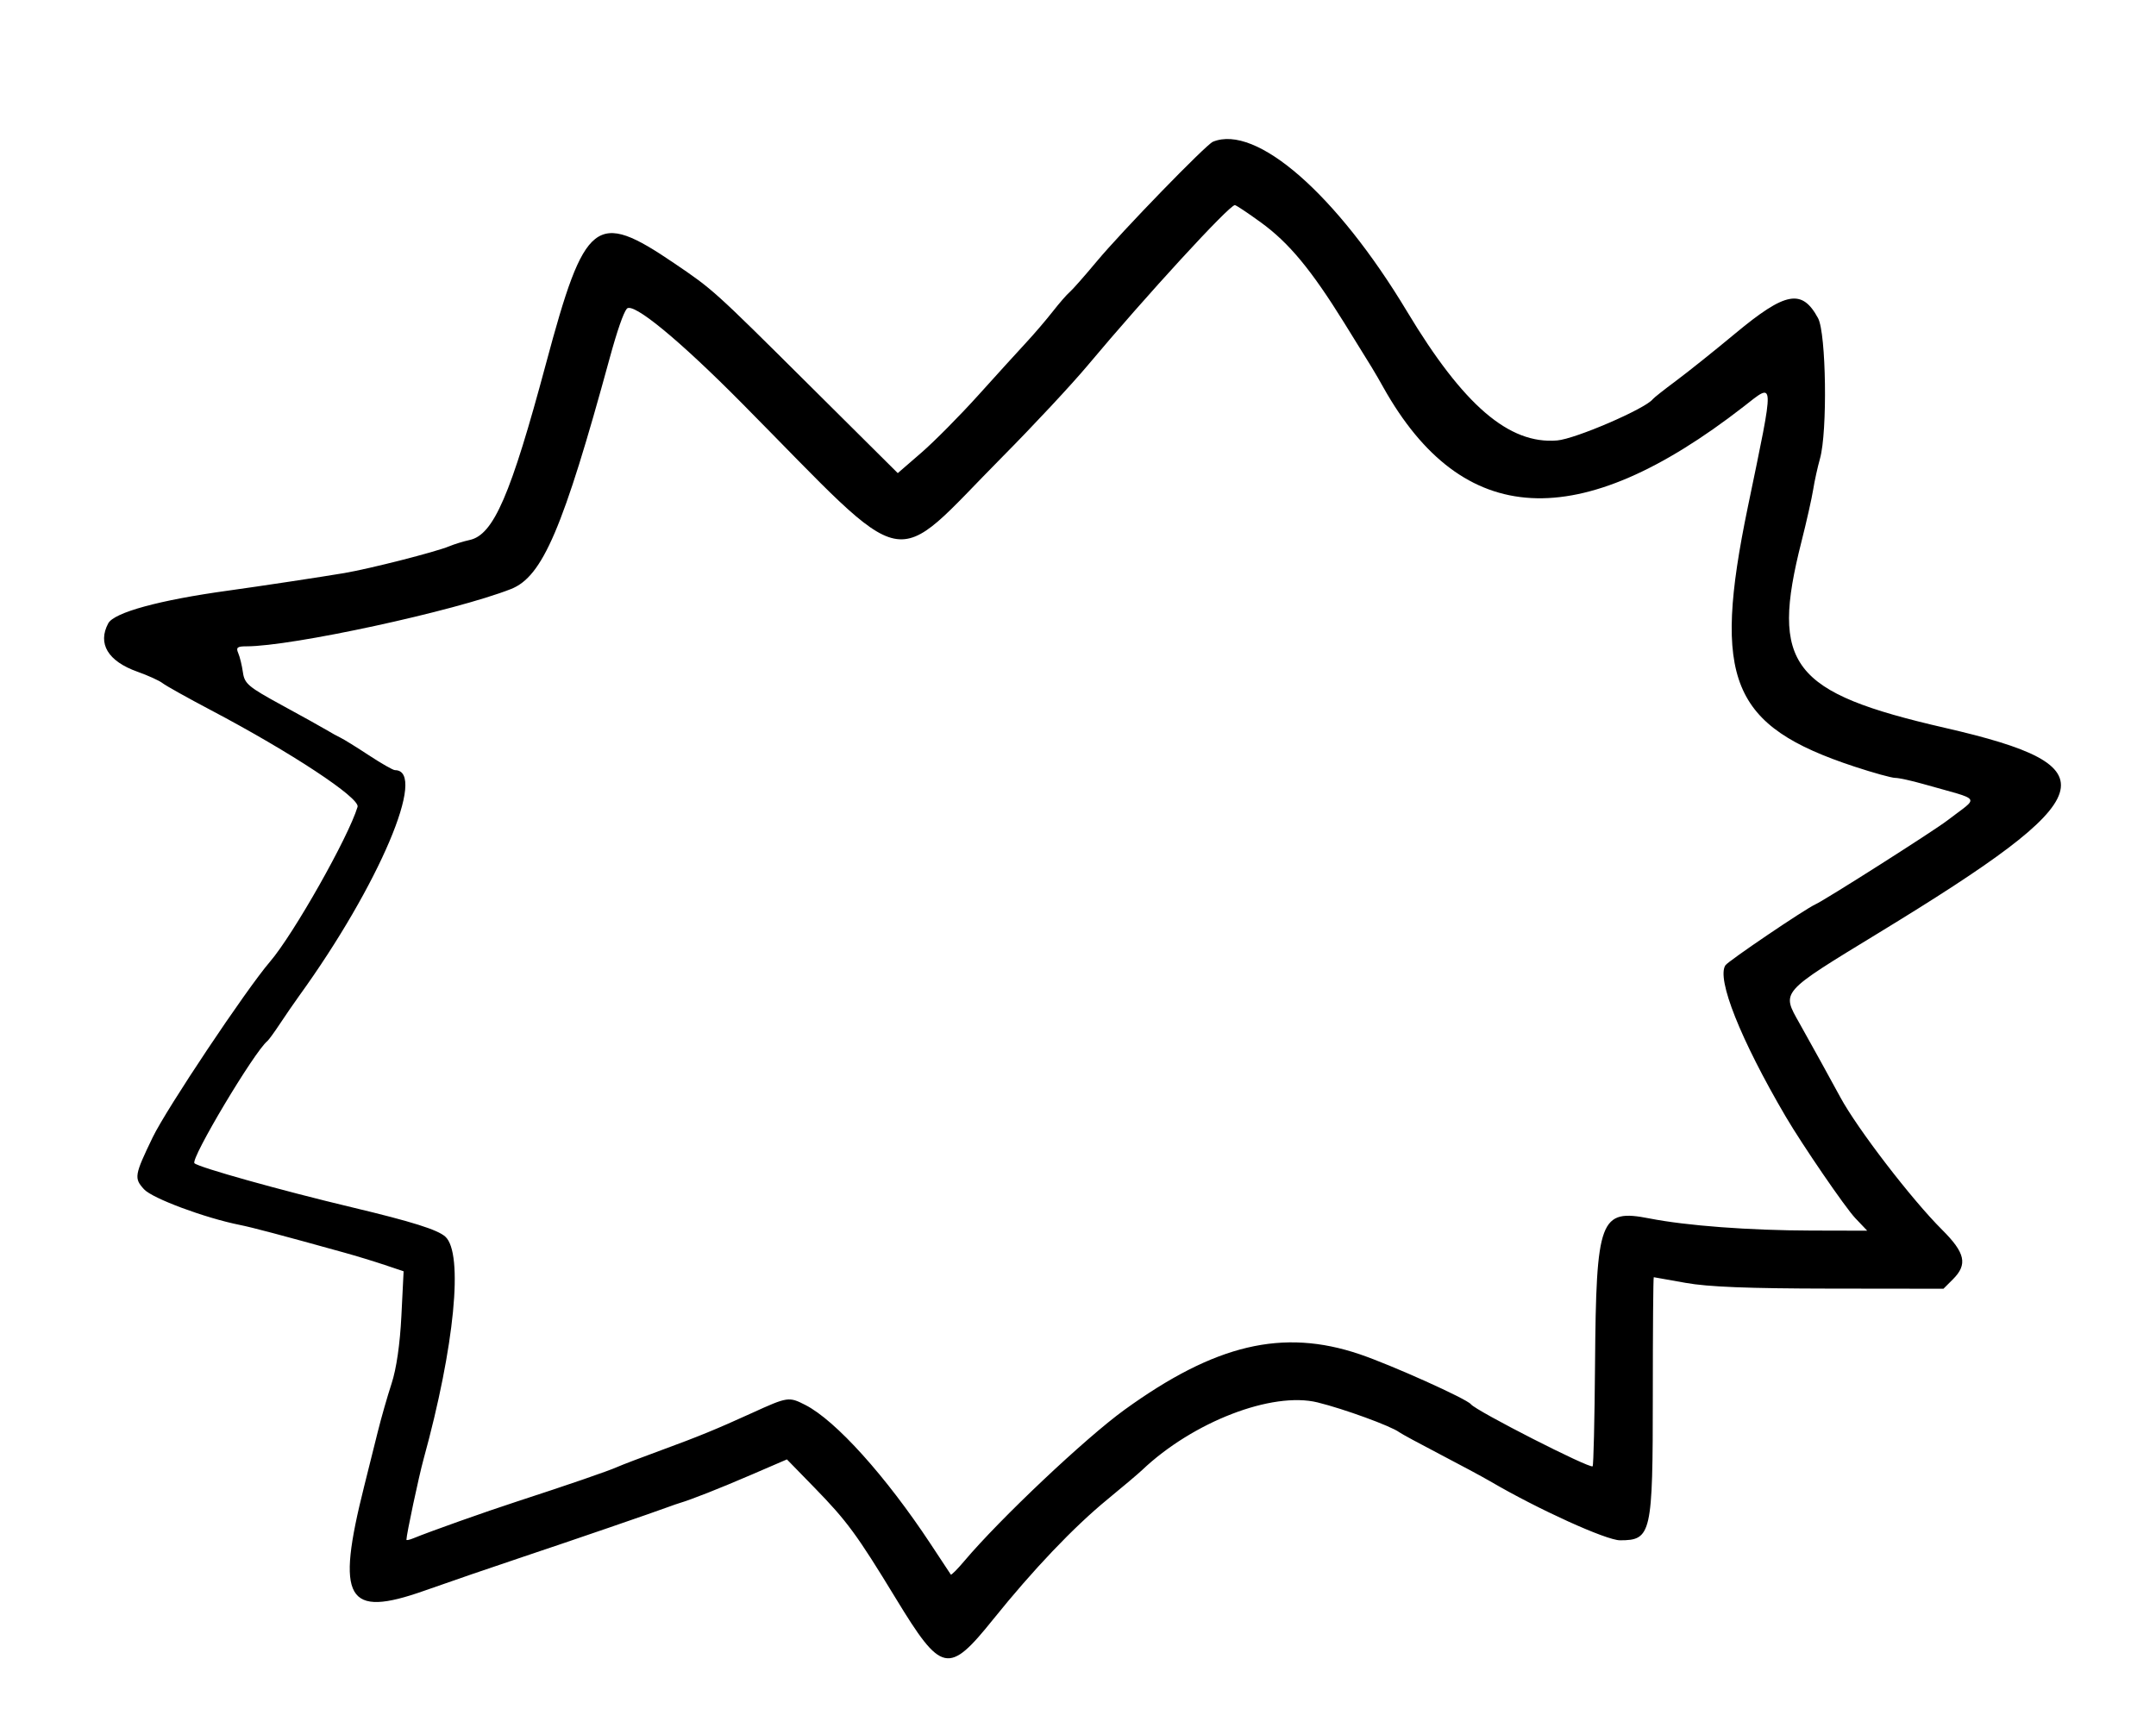
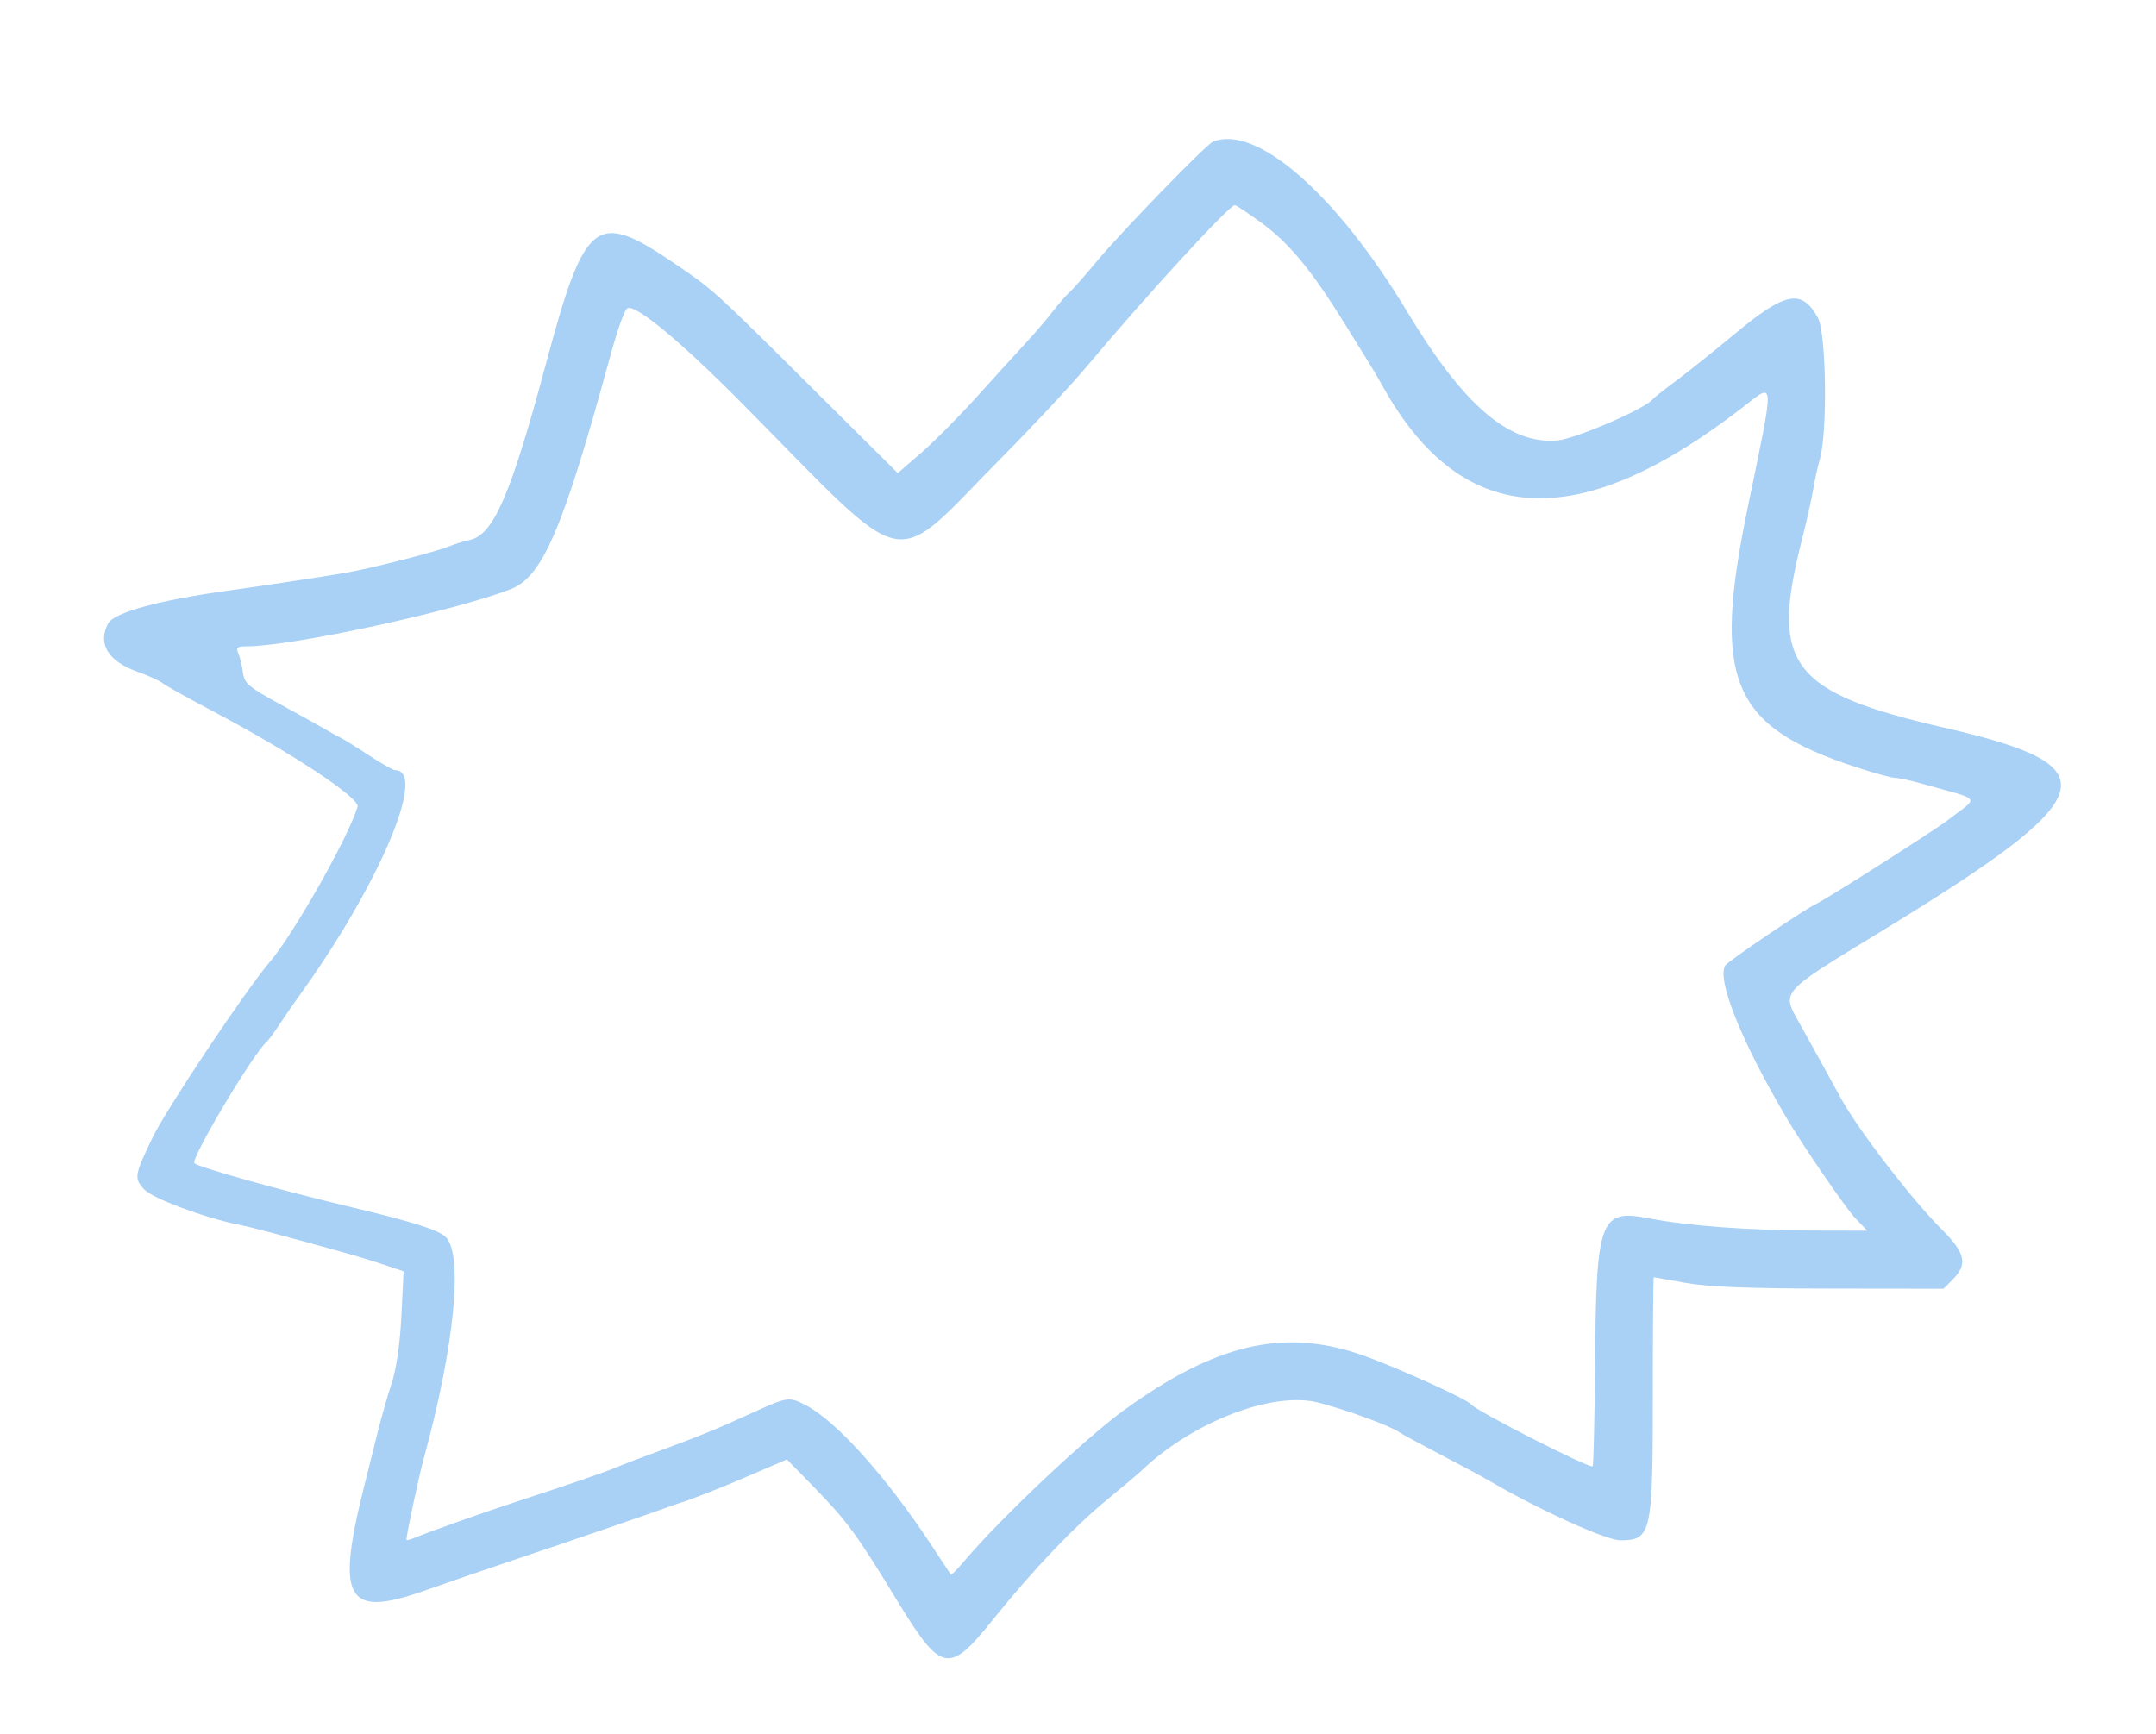
<svg xmlns="http://www.w3.org/2000/svg" id="svg" version="1.1" width="400" height="321.724" viewBox="0, 0, 400,321.724">
  <g id="svgg">
-     <path id="path0" d="M225.033 26.302 C 223.759 26.825,208.184 42.866,203.506 48.474 C 201.200 51.239,198.918 53.824,198.436 54.219 C 197.954 54.614,196.547 56.230,195.310 57.810 C 194.073 59.390,191.861 61.975,190.393 63.555 C 188.926 65.135,184.928 69.532,181.510 73.327 C 178.092 77.122,173.331 81.929,170.929 84.010 L 166.563 87.792 149.888 71.217 C 132.371 53.804,132.304 53.744,125.052 48.823 C 110.502 38.950,108.527 40.502,101.288 67.504 C 94.749 91.896,91.567 99.247,87.135 100.200 C 86.015 100.441,84.291 100.974,83.303 101.384 C 80.805 102.421,68.676 105.516,63.914 106.331 C 60.154 106.975,47.741 108.852,42.370 109.590 C 29.600 111.344,21.164 113.646,20.080 115.671 C 18.065 119.437,20.035 122.702,25.494 124.641 C 27.469 125.343,29.569 126.299,30.162 126.767 C 30.754 127.235,34.794 129.492,39.138 131.781 C 53.983 139.605,66.834 148.081,66.338 149.722 C 64.637 155.359,54.452 173.369,50.089 178.456 C 45.646 183.636,30.867 205.772,28.314 211.071 C 24.932 218.089,24.843 218.628,26.724 220.684 C 28.277 222.380,38.028 226.007,44.524 227.304 C 46.782 227.755,52.131 229.173,63.914 232.446 C 66.086 233.049,69.442 234.073,71.372 234.722 L 74.881 235.901 74.471 244.163 C 74.209 249.425,73.548 253.988,72.649 256.732 C 71.872 259.102,70.717 263.142,70.081 265.709 C 69.445 268.276,68.315 272.801,67.571 275.763 C 62.267 296.866,64.250 300.298,78.772 295.157 C 83.437 293.506,91.616 290.698,96.948 288.916 C 105.841 285.946,121.655 280.513,124.237 279.542 C 124.829 279.319,125.637 279.040,126.032 278.923 C 128.282 278.252,133.465 276.208,139.327 273.681 L 145.996 270.806 151.095 276.037 C 157.143 282.242,158.974 284.736,166.191 296.589 C 174.682 310.536,175.956 310.813,184.242 300.511 C 191.694 291.245,199.178 283.385,205.442 278.242 C 208.306 275.891,211.204 273.440,211.884 272.794 C 221.313 263.836,236.011 258.164,244.444 260.230 C 249.312 261.422,258.077 264.621,259.605 265.763 C 260.000 266.058,263.393 267.898,267.145 269.851 C 270.898 271.804,275.099 274.064,276.481 274.874 C 285.355 280.069,298.007 285.817,300.568 285.817 C 306.383 285.817,306.643 284.668,306.643 258.923 C 306.643 246.856,306.724 236.990,306.822 236.998 C 306.921 237.006,309.587 237.479,312.747 238.050 C 316.876 238.796,324.408 239.095,339.530 239.113 L 360.568 239.138 362.331 237.376 C 365.091 234.615,364.621 232.482,360.307 228.187 C 354.671 222.576,344.562 209.407,341.427 203.591 C 339.886 200.732,335.869 193.456,333.846 189.859 C 330.509 183.926,330.152 184.332,348.654 173.044 C 390.375 147.588,392.094 142.241,360.862 135.063 C 332.293 128.498,328.408 123.461,334.220 100.522 C 335.168 96.779,336.148 92.424,336.397 90.844 C 336.646 89.264,337.215 86.679,337.661 85.099 C 339.070 80.109,338.816 61.834,337.299 59.035 C 334.323 53.545,331.291 54.106,321.944 61.875 C 318.070 65.095,313.124 69.050,310.952 70.665 C 308.779 72.279,306.840 73.810,306.643 74.067 C 305.277 75.842,292.285 81.449,288.886 81.731 C 279.961 82.471,271.506 75.204,261.050 57.804 C 247.976 36.047,233.066 23.007,225.033 26.302 M233.958 41.294 C 239.146 45.069,243.246 50.017,249.412 59.944 C 254.935 68.836,254.997 68.938,256.659 71.899 C 271.357 98.083,292.862 99.237,323.447 75.483 C 329.348 70.900,329.299 69.798,324.274 94.075 C 317.630 126.176,321.128 134.696,344.058 142.252 C 347.550 143.403,350.954 144.345,351.622 144.345 C 352.290 144.345,354.642 144.859,356.849 145.488 C 367.962 148.656,367.280 147.619,361.287 152.244 C 358.809 154.157,338.616 166.998,336.804 167.813 C 334.884 168.678,320.662 178.307,320.119 179.112 C 318.427 181.615,322.931 192.929,331.294 207.181 C 334.386 212.451,342.356 224.090,344.203 226.032 L 346.422 228.366 336.048 228.342 C 324.524 228.315,312.956 227.449,306.036 226.095 C 296.810 224.289,296.139 226.088,295.925 253.204 C 295.844 263.424,295.644 271.920,295.480 272.084 C 294.986 272.578,273.852 261.805,272.896 260.571 C 272.117 259.567,258.104 253.267,252.235 251.283 C 237.987 246.467,225.438 249.437,208.618 261.606 C 201.397 266.829,185.555 281.791,178.909 289.662 C 177.624 291.185,176.496 292.316,176.403 292.176 C 176.309 292.036,174.634 289.497,172.680 286.535 C 164.342 273.897,155.044 263.576,149.402 260.698 C 146.350 259.141,146.141 259.173,139.495 262.203 C 132.976 265.175,129.583 266.567,122.801 269.053 C 119.048 270.428,115.332 271.846,114.542 272.203 C 112.911 272.941,105.374 275.536,95.871 278.631 C 89.984 280.548,79.783 284.172,76.661 285.454 C 75.969 285.738,75.404 285.855,75.404 285.714 C 75.405 284.763,77.700 273.974,78.590 270.736 C 84.344 249.822,86.028 232.559,82.616 229.472 C 81.193 228.183,76.423 226.683,65.350 224.042 C 52.043 220.867,36.839 216.612,36.076 215.848 C 35.290 215.063,47.203 195.102,49.606 193.178 C 49.853 192.980,50.910 191.526,51.955 189.946 C 53.000 188.366,54.583 186.066,55.473 184.834 C 70.309 164.307,79.395 142.908,73.275 142.908 C 72.922 142.908,70.752 141.671,68.453 140.160 C 66.154 138.648,63.788 137.181,63.196 136.900 C 62.603 136.619,61.472 135.996,60.682 135.515 C 59.892 135.034,56.130 132.943,52.322 130.868 C 46.065 127.459,45.366 126.871,45.070 124.769 C 44.890 123.489,44.498 121.876,44.198 121.185 C 43.750 120.154,44.020 119.929,45.704 119.933 C 54.086 119.952,84.333 113.403,94.794 109.303 C 100.668 107.001,104.476 98.093,113.122 66.427 C 114.489 61.421,115.665 58.027,116.290 57.290 C 117.399 55.982,125.972 63.027,137.739 74.915 C 169.630 107.136,164.791 106.150,185.996 84.746 C 191.724 78.966,198.828 71.348,201.784 67.818 C 212.644 54.851,228.058 38.061,229.102 38.061 C 229.329 38.061,231.515 39.516,233.958 41.294 " stroke="none" fill="#000000" fill-rule="evenodd" />
+     <path id="path0" d="M225.033 26.302 C 223.759 26.825,208.184 42.866,203.506 48.474 C 201.200 51.239,198.918 53.824,198.436 54.219 C 197.954 54.614,196.547 56.230,195.310 57.810 C 194.073 59.390,191.861 61.975,190.393 63.555 C 188.926 65.135,184.928 69.532,181.510 73.327 C 178.092 77.122,173.331 81.929,170.929 84.010 L 166.563 87.792 149.888 71.217 C 132.371 53.804,132.304 53.744,125.052 48.823 C 110.502 38.950,108.527 40.502,101.288 67.504 C 94.749 91.896,91.567 99.247,87.135 100.200 C 86.015 100.441,84.291 100.974,83.303 101.384 C 80.805 102.421,68.676 105.516,63.914 106.331 C 60.154 106.975,47.741 108.852,42.370 109.590 C 29.600 111.344,21.164 113.646,20.080 115.671 C 18.065 119.437,20.035 122.702,25.494 124.641 C 27.469 125.343,29.569 126.299,30.162 126.767 C 30.754 127.235,34.794 129.492,39.138 131.781 C 53.983 139.605,66.834 148.081,66.338 149.722 C 64.637 155.359,54.452 173.369,50.089 178.456 C 45.646 183.636,30.867 205.772,28.314 211.071 C 24.932 218.089,24.843 218.628,26.724 220.684 C 28.277 222.380,38.028 226.007,44.524 227.304 C 46.782 227.755,52.131 229.173,63.914 232.446 C 66.086 233.049,69.442 234.073,71.372 234.722 L 74.881 235.901 74.471 244.163 C 74.209 249.425,73.548 253.988,72.649 256.732 C 71.872 259.102,70.717 263.142,70.081 265.709 C 69.445 268.276,68.315 272.801,67.571 275.763 C 62.267 296.866,64.250 300.298,78.772 295.157 C 83.437 293.506,91.616 290.698,96.948 288.916 C 105.841 285.946,121.655 280.513,124.237 279.542 C 124.829 279.319,125.637 279.040,126.032 278.923 C 128.282 278.252,133.465 276.208,139.327 273.681 L 145.996 270.806 151.095 276.037 C 157.143 282.242,158.974 284.736,166.191 296.589 C 174.682 310.536,175.956 310.813,184.242 300.511 C 191.694 291.245,199.178 283.385,205.442 278.242 C 208.306 275.891,211.204 273.440,211.884 272.794 C 221.313 263.836,236.011 258.164,244.444 260.230 C 249.312 261.422,258.077 264.621,259.605 265.763 C 260.000 266.058,263.393 267.898,267.145 269.851 C 270.898 271.804,275.099 274.064,276.481 274.874 C 285.355 280.069,298.007 285.817,300.568 285.817 C 306.383 285.817,306.643 284.668,306.643 258.923 C 306.643 246.856,306.724 236.990,306.822 236.998 C 306.921 237.006,309.587 237.479,312.747 238.050 C 316.876 238.796,324.408 239.095,339.530 239.113 L 360.568 239.138 362.331 237.376 C 365.091 234.615,364.621 232.482,360.307 228.187 C 354.671 222.576,344.562 209.407,341.427 203.591 C 339.886 200.732,335.869 193.456,333.846 189.859 C 330.509 183.926,330.152 184.332,348.654 173.044 C 390.375 147.588,392.094 142.241,360.862 135.063 C 332.293 128.498,328.408 123.461,334.220 100.522 C 335.168 96.779,336.148 92.424,336.397 90.844 C 336.646 89.264,337.215 86.679,337.661 85.099 C 339.070 80.109,338.816 61.834,337.299 59.035 C 334.323 53.545,331.291 54.106,321.944 61.875 C 318.070 65.095,313.124 69.050,310.952 70.665 C 308.779 72.279,306.840 73.810,306.643 74.067 C 305.277 75.842,292.285 81.449,288.886 81.731 C 279.961 82.471,271.506 75.204,261.050 57.804 C 247.976 36.047,233.066 23.007,225.033 26.302 M233.958 41.294 C 239.146 45.069,243.246 50.017,249.412 59.944 C 254.935 68.836,254.997 68.938,256.659 71.899 C 271.357 98.083,292.862 99.237,323.447 75.483 C 329.348 70.900,329.299 69.798,324.274 94.075 C 317.630 126.176,321.128 134.696,344.058 142.252 C 347.550 143.403,350.954 144.345,351.622 144.345 C 352.290 144.345,354.642 144.859,356.849 145.488 C 367.962 148.656,367.280 147.619,361.287 152.244 C 358.809 154.157,338.616 166.998,336.804 167.813 C 334.884 168.678,320.662 178.307,320.119 179.112 C 318.427 181.615,322.931 192.929,331.294 207.181 C 334.386 212.451,342.356 224.090,344.203 226.032 L 346.422 228.366 336.048 228.342 C 324.524 228.315,312.956 227.449,306.036 226.095 C 296.810 224.289,296.139 226.088,295.925 253.204 C 295.844 263.424,295.644 271.920,295.480 272.084 C 294.986 272.578,273.852 261.805,272.896 260.571 C 272.117 259.567,258.104 253.267,252.235 251.283 C 237.987 246.467,225.438 249.437,208.618 261.606 C 201.397 266.829,185.555 281.791,178.909 289.662 C 177.624 291.185,176.496 292.316,176.403 292.176 C 176.309 292.036,174.634 289.497,172.680 286.535 C 164.342 273.897,155.044 263.576,149.402 260.698 C 146.350 259.141,146.141 259.173,139.495 262.203 C 132.976 265.175,129.583 266.567,122.801 269.053 C 119.048 270.428,115.332 271.846,114.542 272.203 C 112.911 272.941,105.374 275.536,95.871 278.631 C 89.984 280.548,79.783 284.172,76.661 285.454 C 75.969 285.738,75.404 285.855,75.404 285.714 C 75.405 284.763,77.700 273.974,78.590 270.736 C 84.344 249.822,86.028 232.559,82.616 229.472 C 81.193 228.183,76.423 226.683,65.350 224.042 C 52.043 220.867,36.839 216.612,36.076 215.848 C 35.290 215.063,47.203 195.102,49.606 193.178 C 49.853 192.980,50.910 191.526,51.955 189.946 C 53.000 188.366,54.583 186.066,55.473 184.834 C 70.309 164.307,79.395 142.908,73.275 142.908 C 72.922 142.908,70.752 141.671,68.453 140.160 C 66.154 138.648,63.788 137.181,63.196 136.900 C 62.603 136.619,61.472 135.996,60.682 135.515 C 59.892 135.034,56.130 132.943,52.322 130.868 C 46.065 127.459,45.366 126.871,45.070 124.769 C 44.890 123.489,44.498 121.876,44.198 121.185 C 43.750 120.154,44.020 119.929,45.704 119.933 C 54.086 119.952,84.333 113.403,94.794 109.303 C 100.668 107.001,104.476 98.093,113.122 66.427 C 114.489 61.421,115.665 58.027,116.290 57.290 C 117.399 55.982,125.972 63.027,137.739 74.915 C 169.630 107.136,164.791 106.150,185.996 84.746 C 191.724 78.966,198.828 71.348,201.784 67.818 C 212.644 54.851,228.058 38.061,229.102 38.061 C 229.329 38.061,231.515 39.516,233.958 41.294 " stroke="none" fill="#A9D0F5" fill-rule="evenodd" />
  </g>
</svg>
